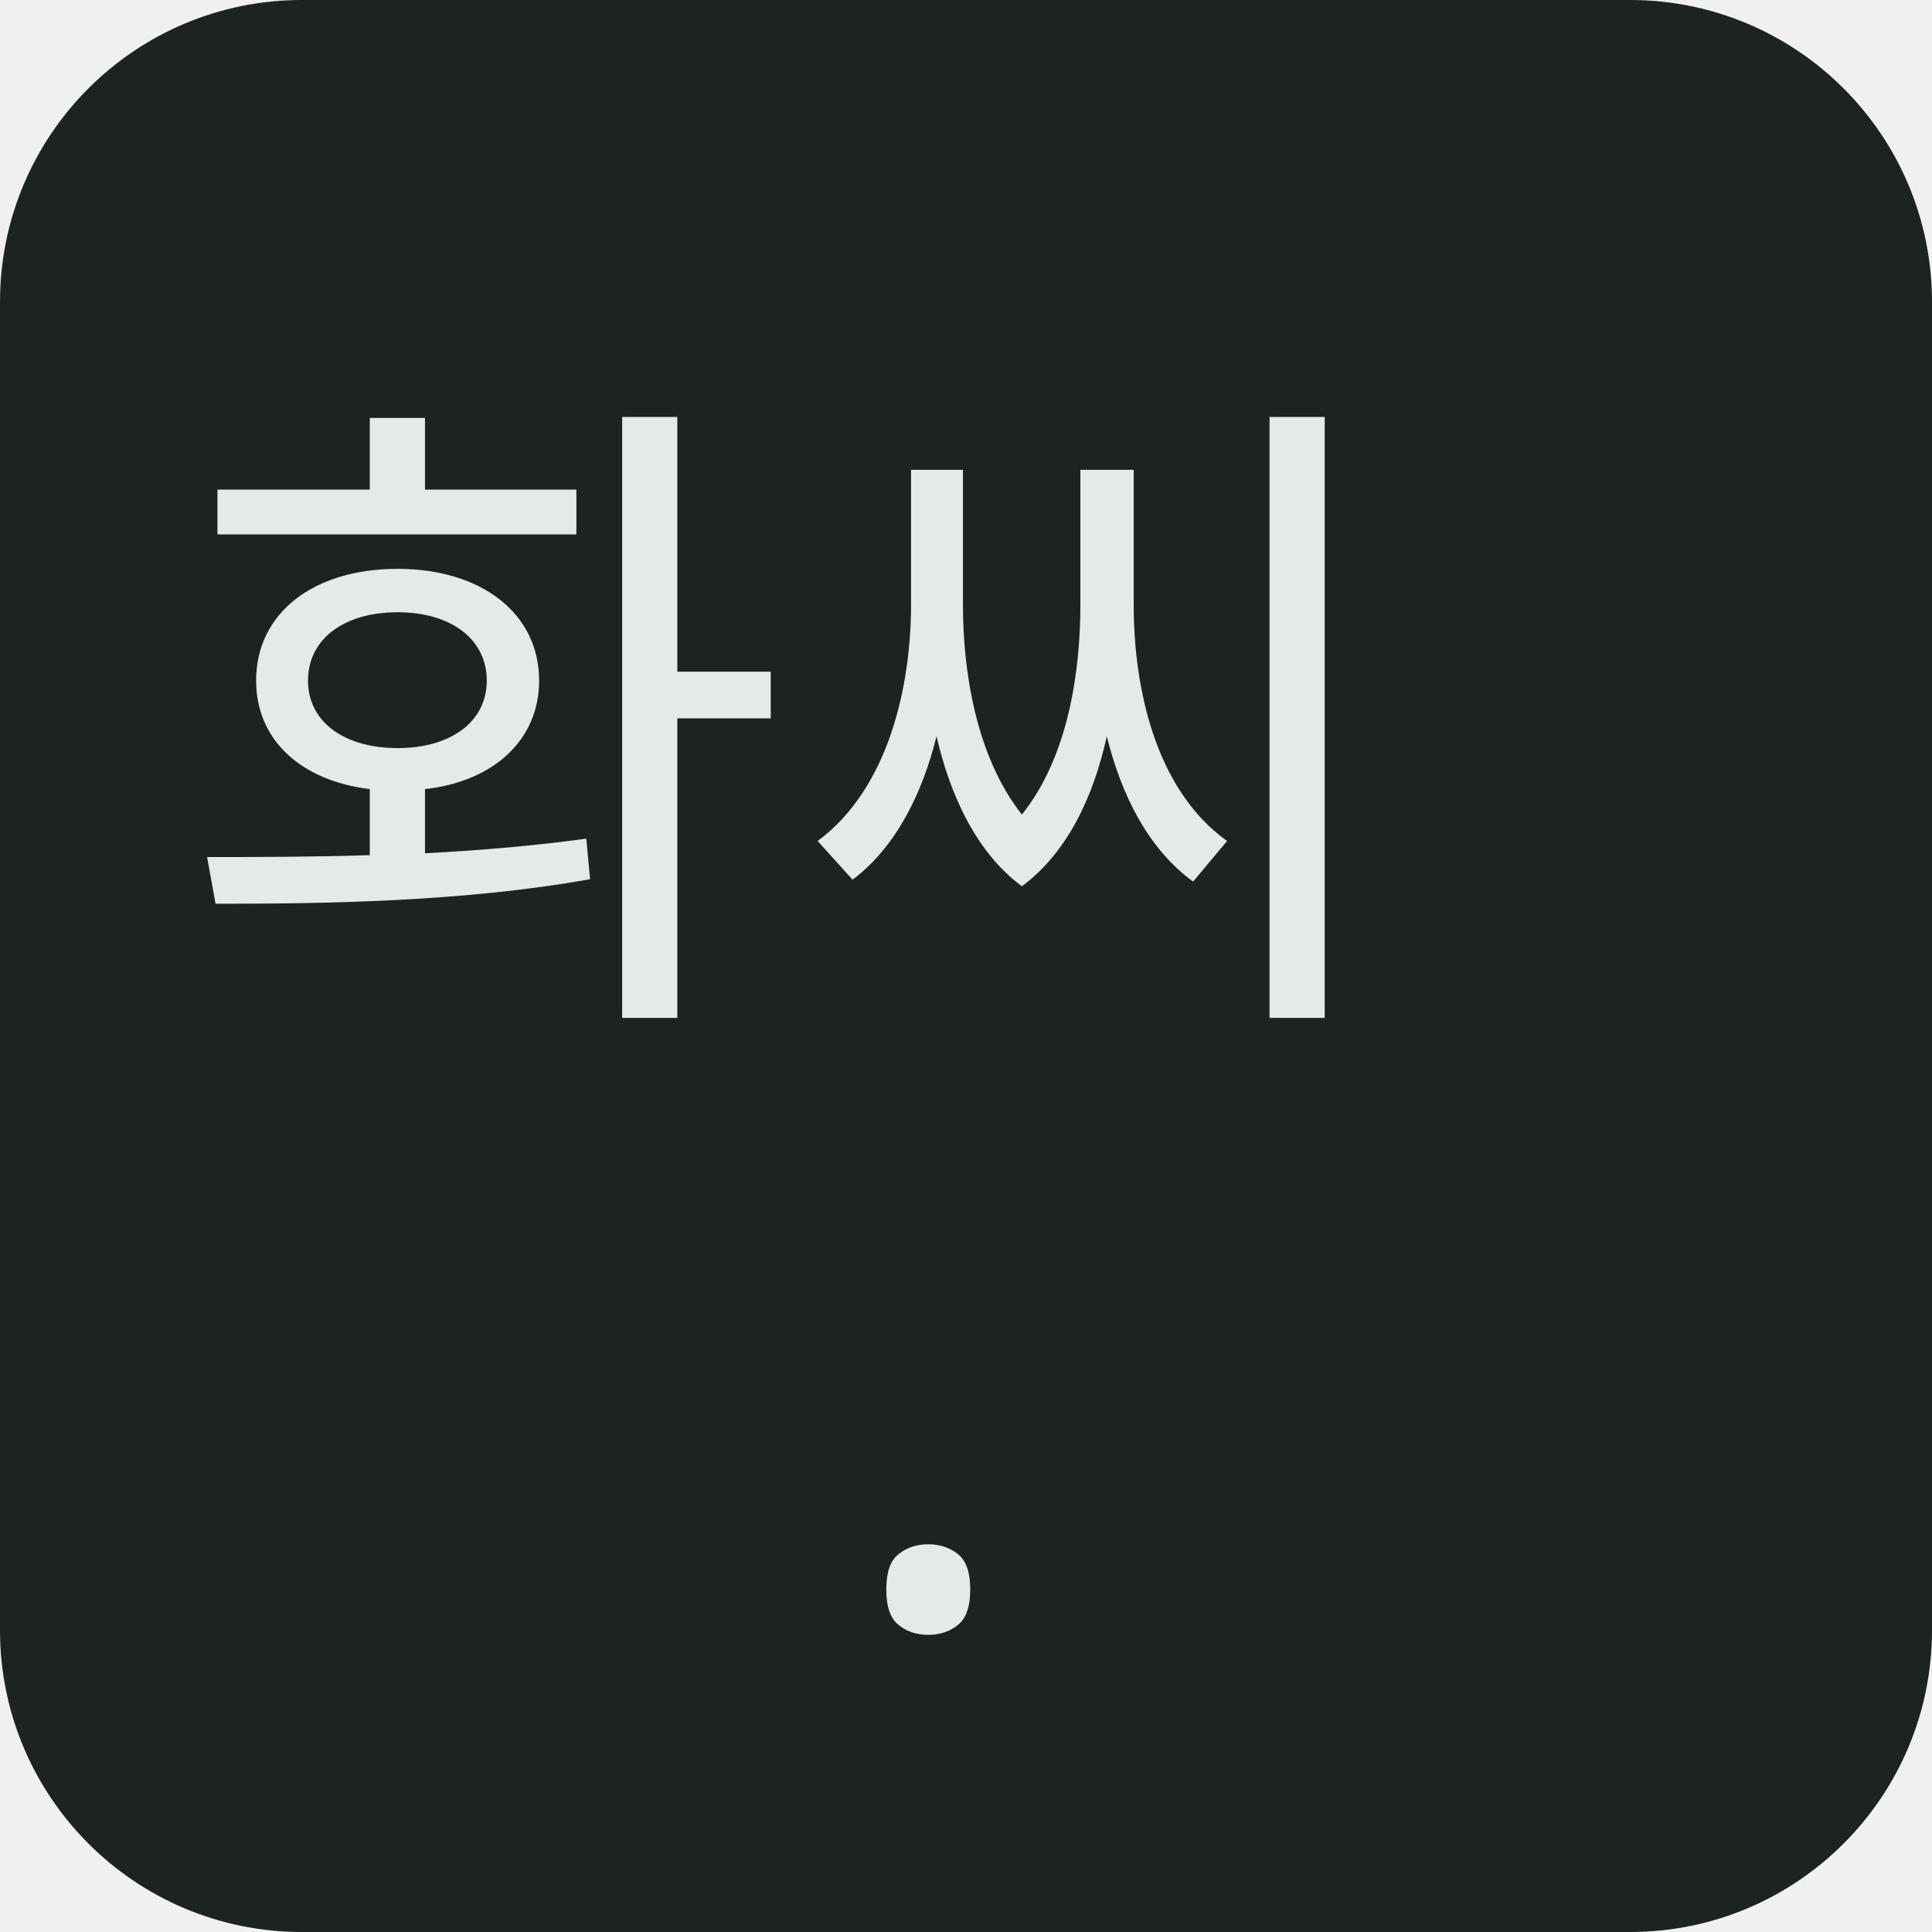
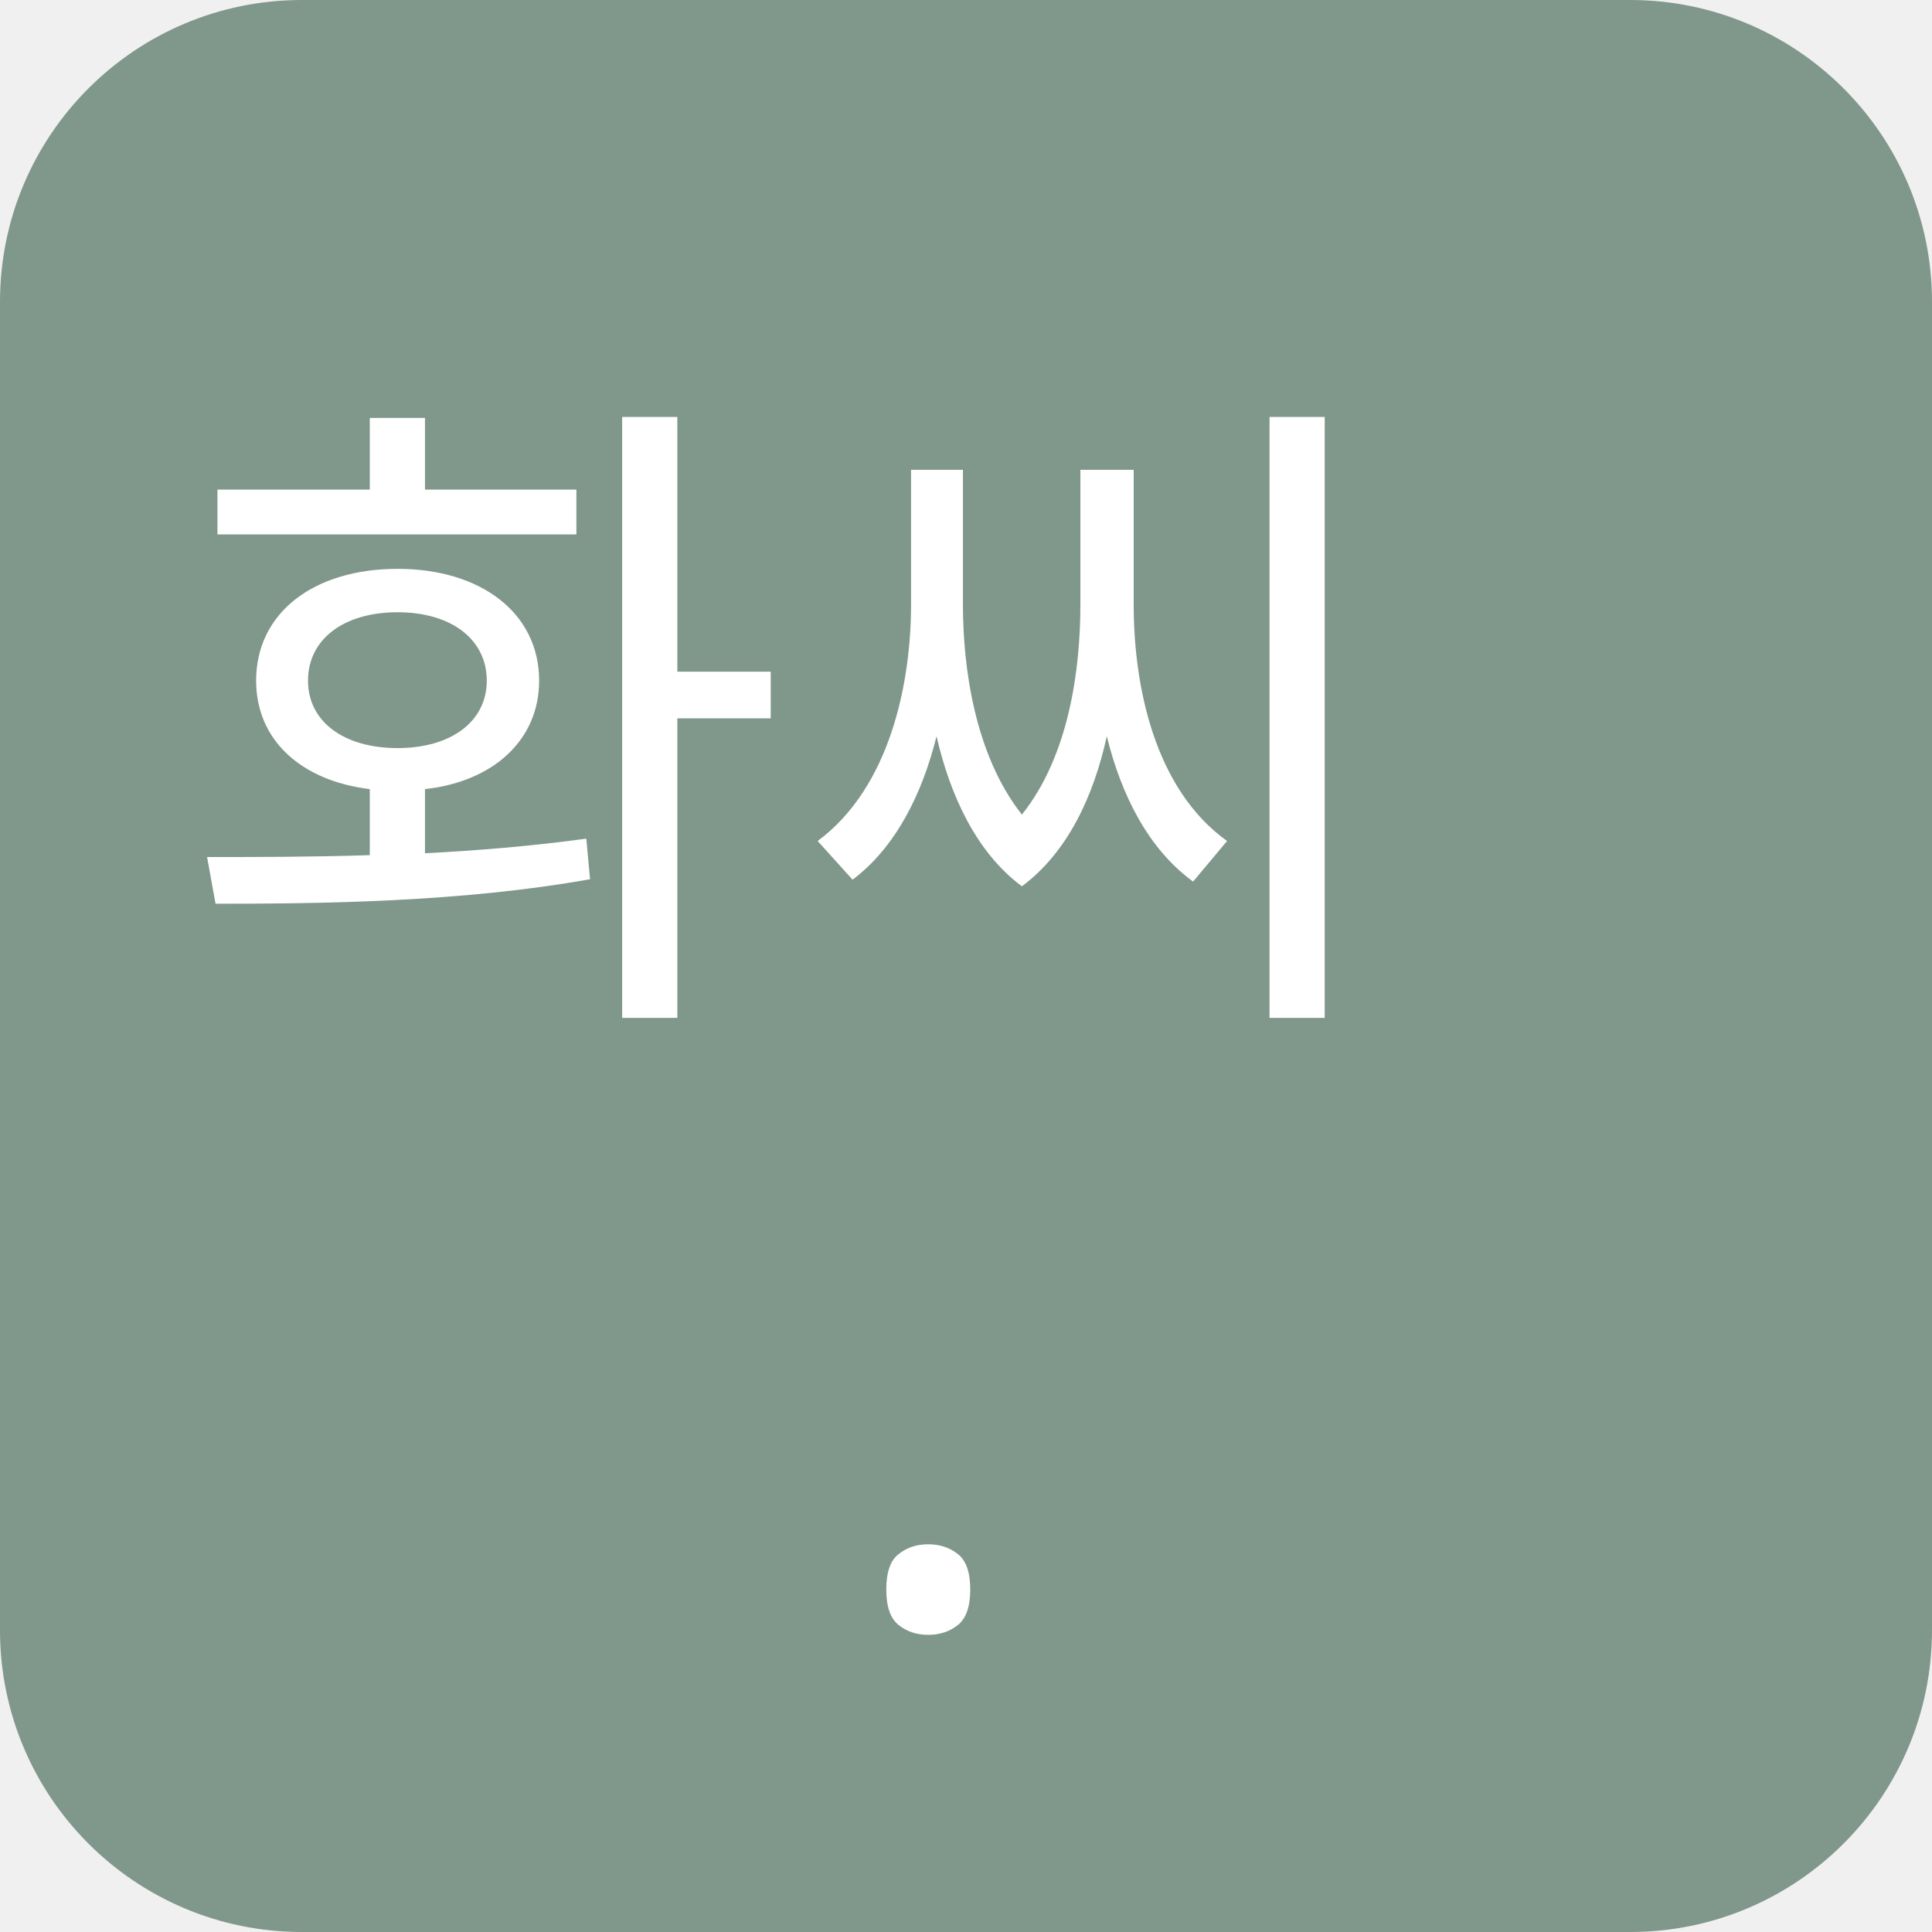
<svg xmlns="http://www.w3.org/2000/svg" width="64" height="64">
-   <rect width="64" height="64" rx="10" fill="#1c2320" />
-   <text x="6" y="32" font-family="Georgia, serif" font-size="22" fill="#e4ebe6">화씨</text>
-   <text x="28" y="54" font-family="Georgia, serif" font-size="22" fill="#e4ebe6">.</text>
+   <rect width="64" height="64" rx="10" fill="#80978c" />
+   <text x="6" y="32" font-family="Georgia, serif" font-size="22" fill="#ffffff">화씨</text>
+   <text x="28" y="54" font-family="Georgia, serif" font-size="22" fill="#ffffff">.</text>
</svg>
